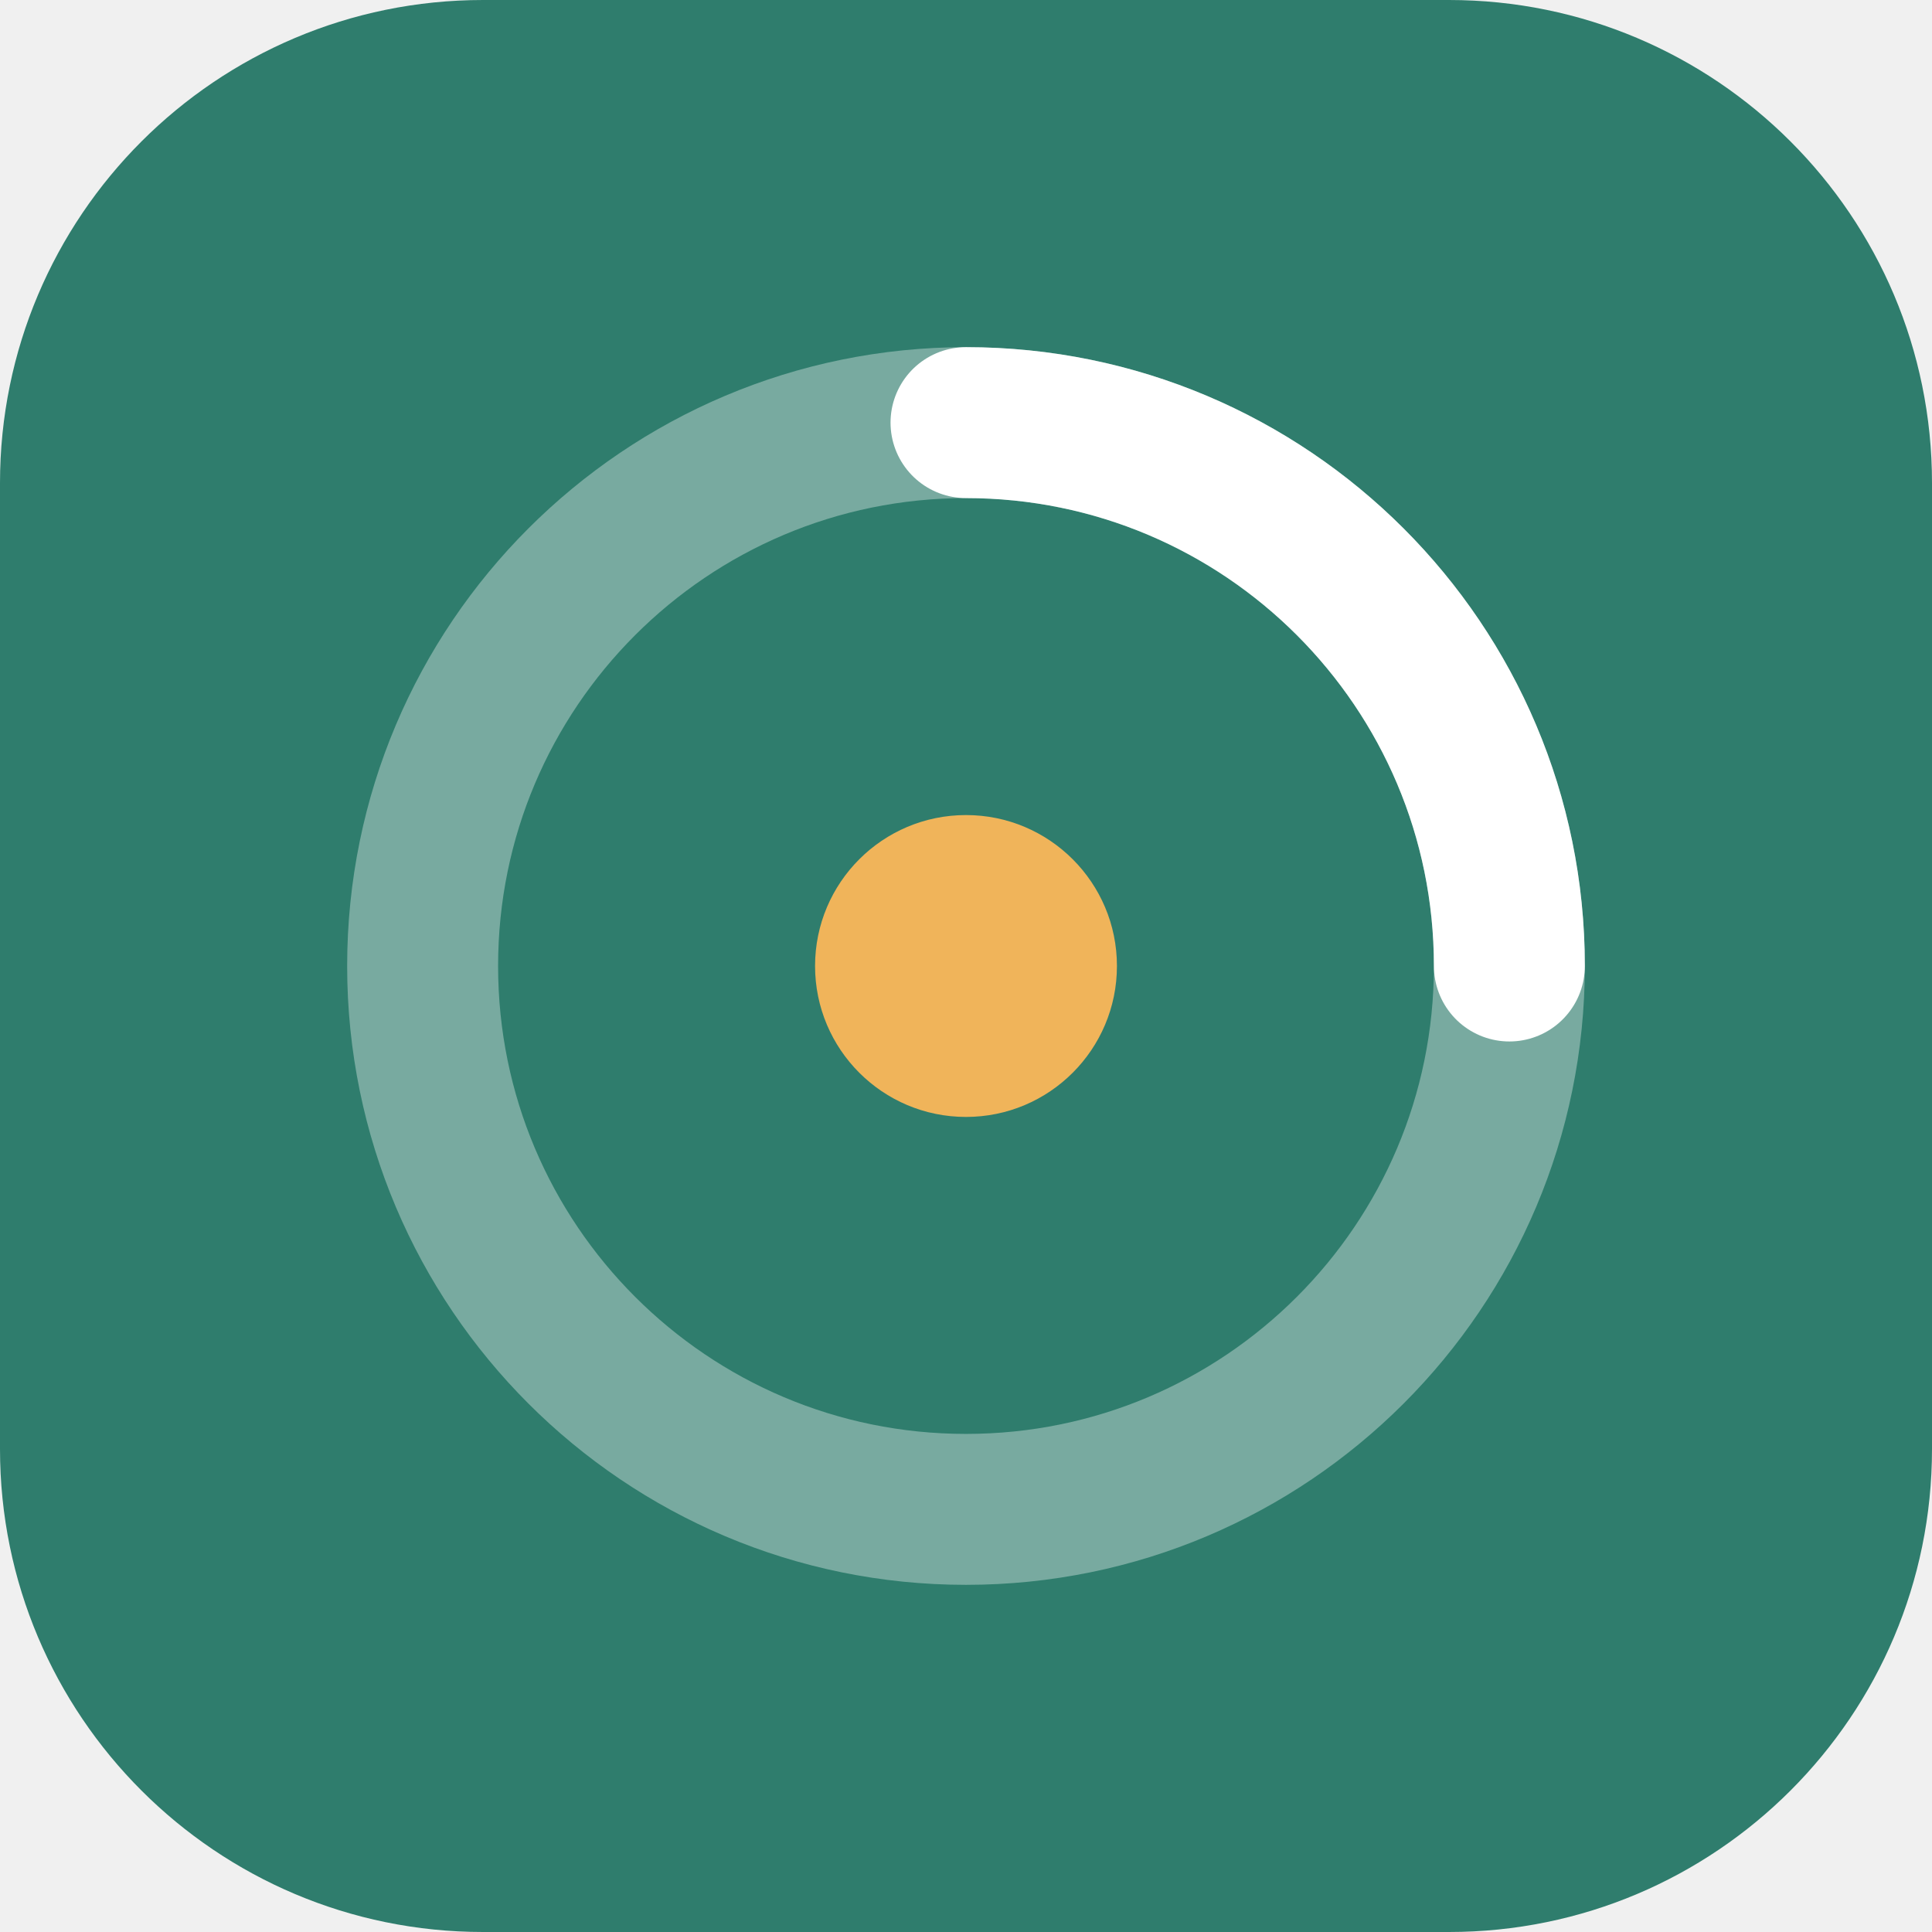
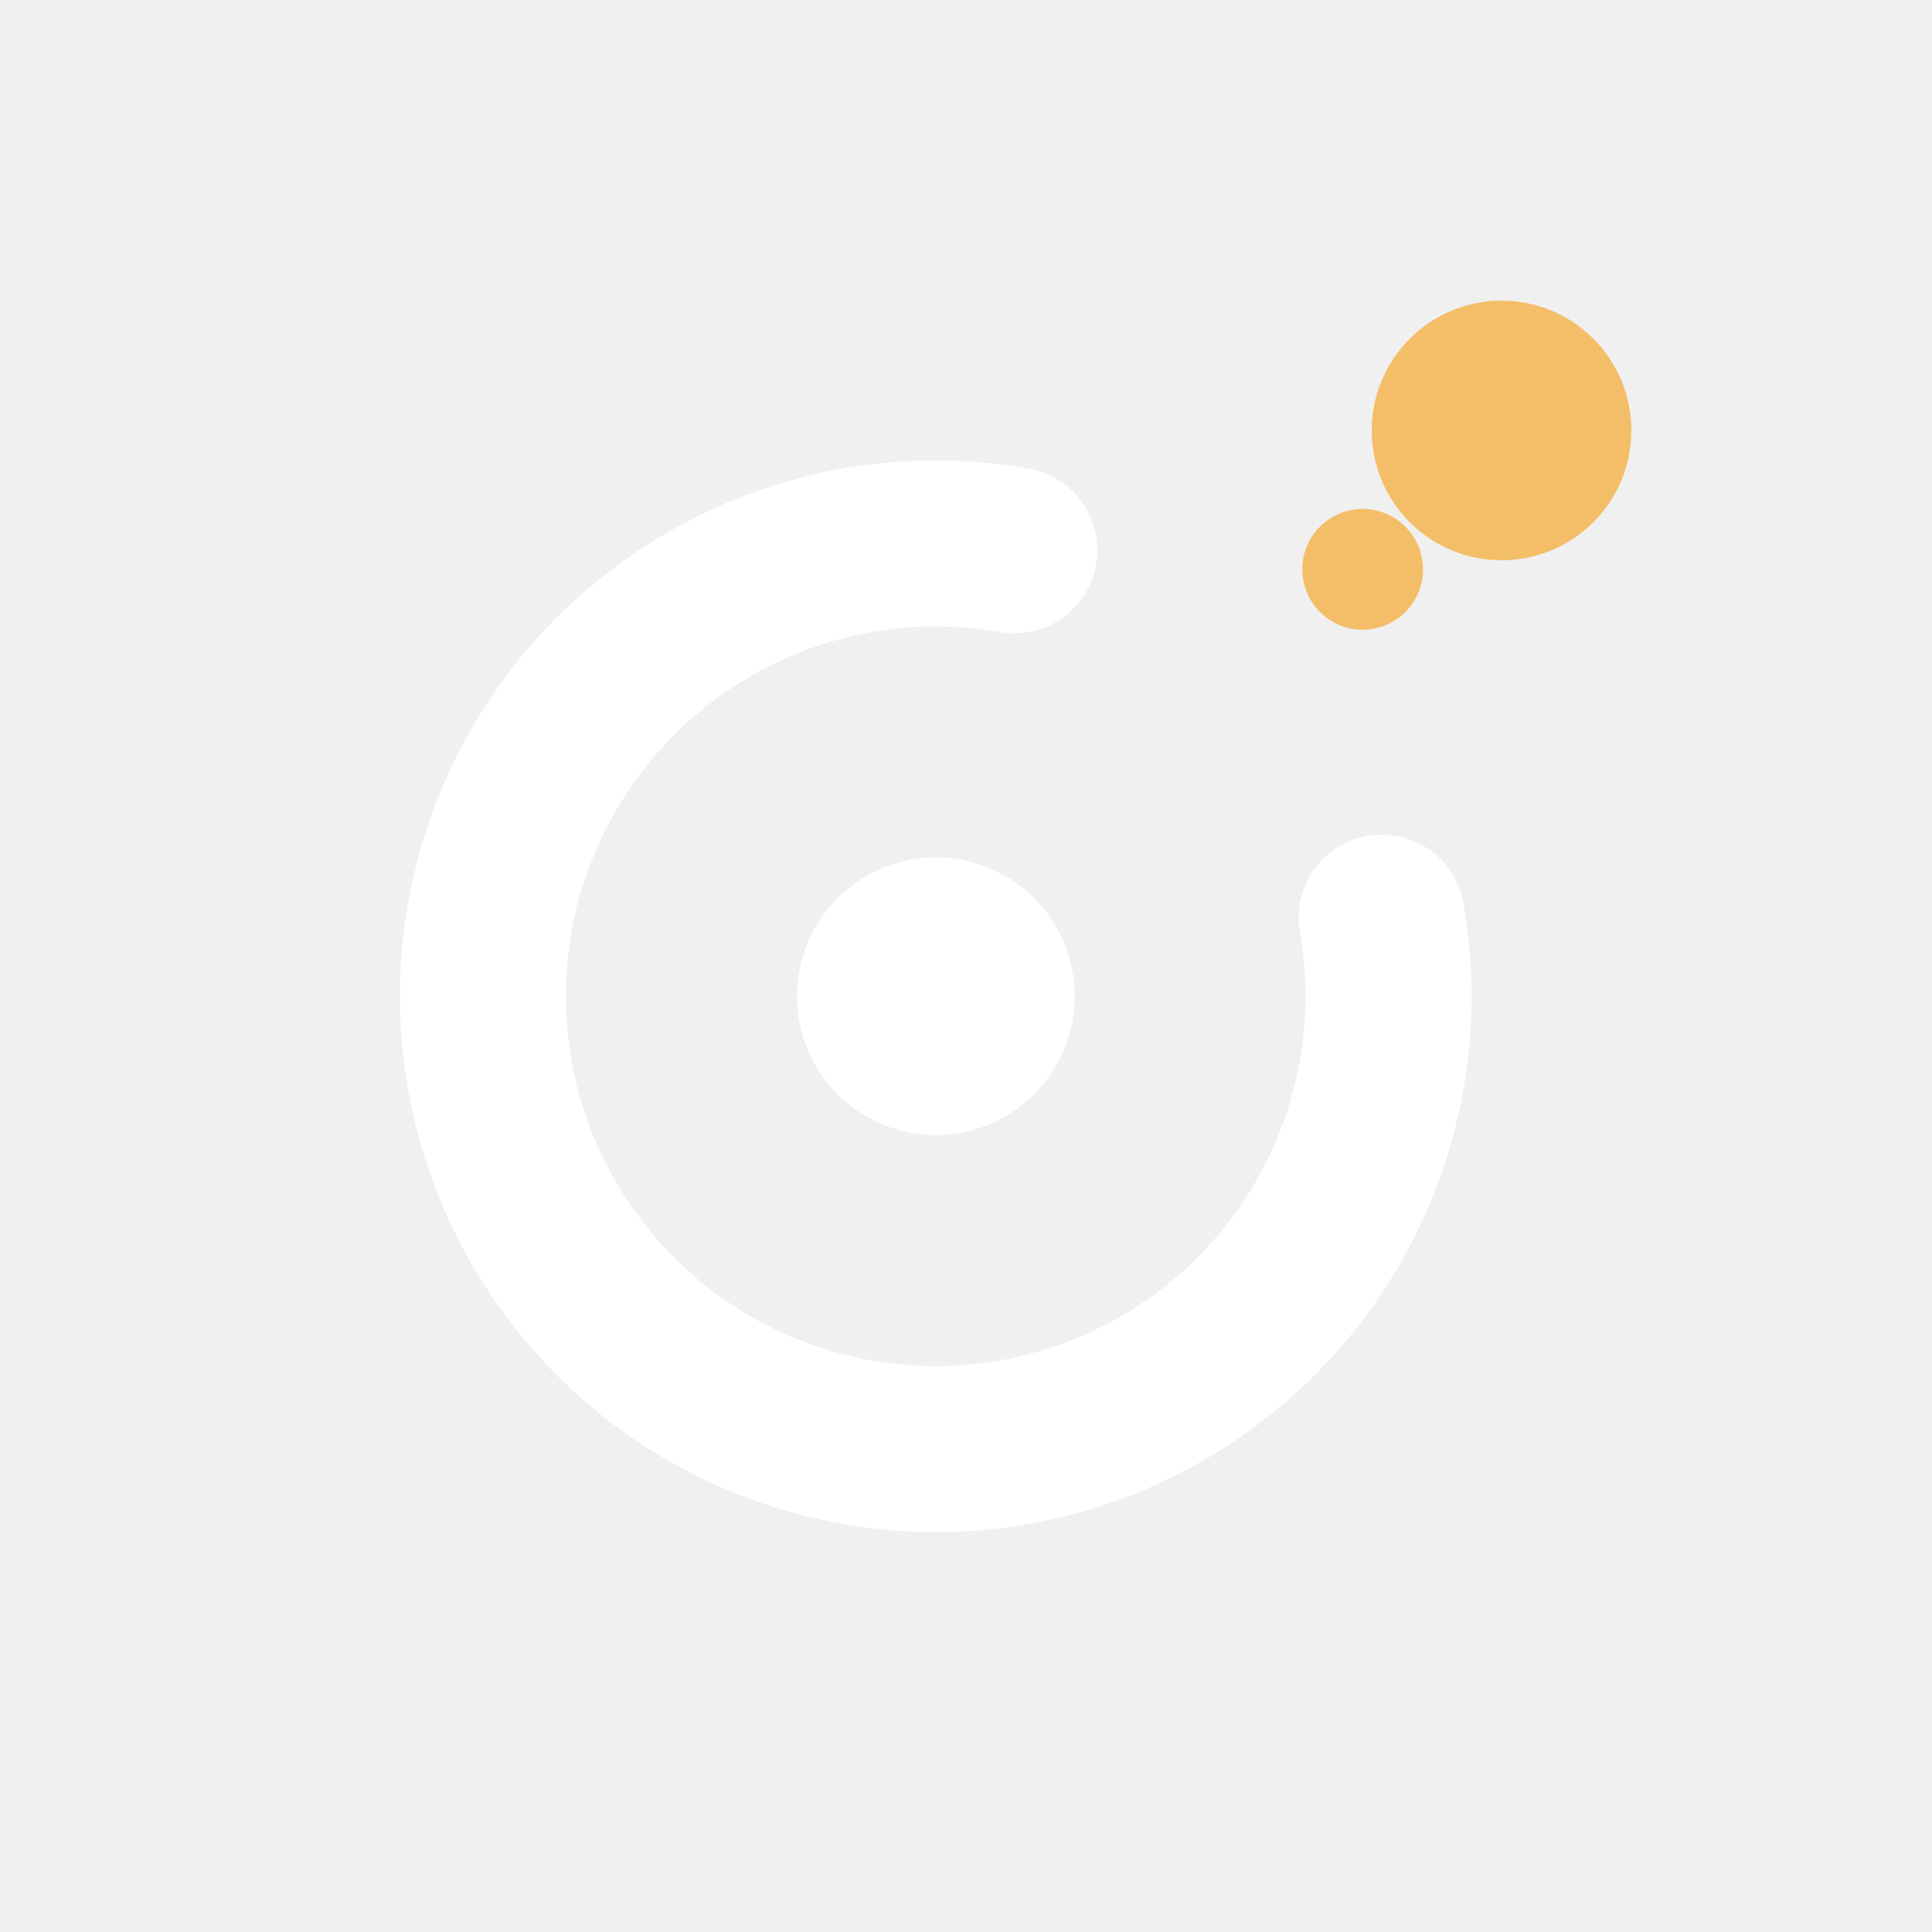
<svg xmlns="http://www.w3.org/2000/svg" viewBox="0 0 64 64">
-   <rect width="64" height="64" rx="16" fill="#2F7D6D" />
-   <circle cx="32" cy="32" r="18" fill="none" stroke="#fff" stroke-opacity=".35" stroke-width="5" />
-   <path d="M32 14a18 18 0 0 1 18 18" fill="none" stroke="#fff" stroke-width="5" stroke-linecap="round" />
-   <circle cx="32" cy="32" r="5" fill="#F0B45A" />
+   <defs>
+     <linearGradient id="g" x1="0" y1="0" x2="1" y2="1">
+       <stop offset="0" stop-color="#2F8a77" />
+       <stop offset="1" stop-color="#17463d" />
+     </linearGradient>
+   </defs>
+   <rect rx="15" fill="url(#g)" />
+   <g transform="translate(0.0 0.0) scale(1.0)">
+     <path d="M45.77 30.40A15 15 0 1 1 33.60 18.23" fill="none" stroke="#fff" stroke-width="5.5" stroke-linecap="round" />
+     <circle cx="31" cy="33" r="4.6" fill="#fff" />
+     <circle cx="45.14" cy="18.86" r="2" fill="#F4BE68" />
+     <circle cx="49.74" cy="14.26" r="4.3" fill="#F4BE68" />
+   </g>
</svg>
